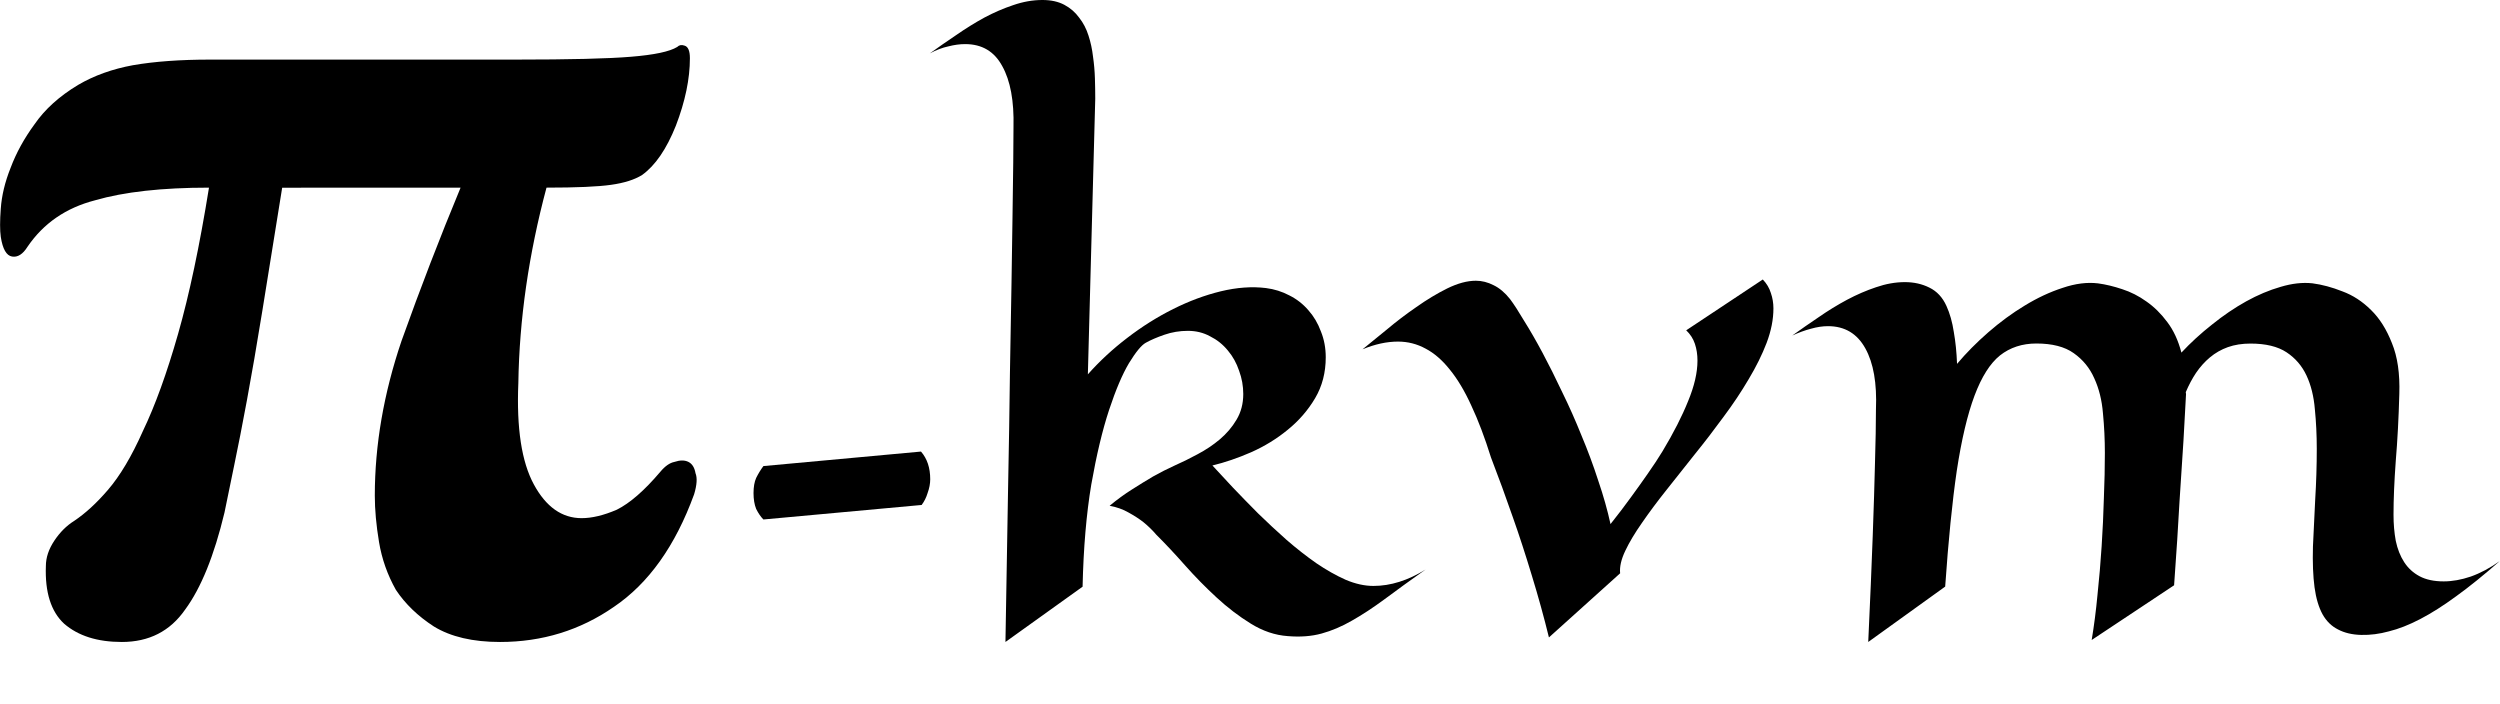
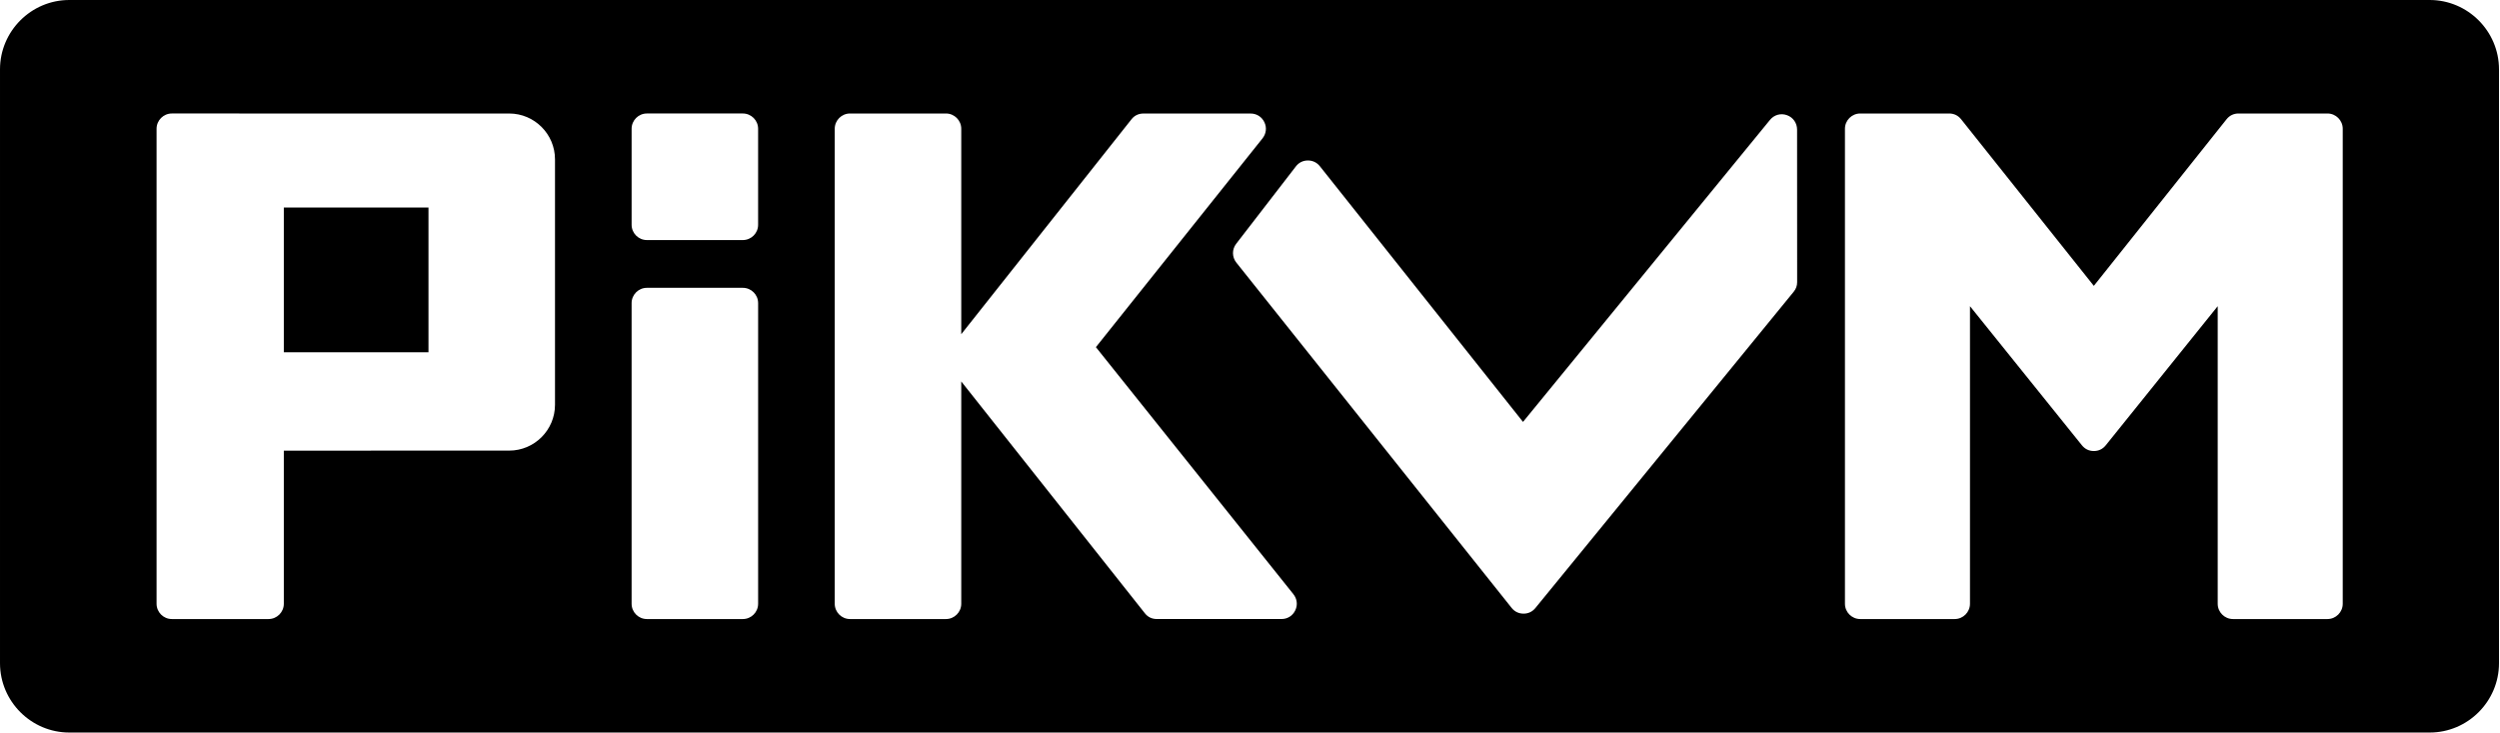
- <svg xmlns="http://www.w3.org/2000/svg" width="64" height="18" viewBox="0 0 16.933 4.763" version="1.1" id="svg8">
-   <defs id="defs2" />
-   <g id="layer1" transform="translate(-11.62727,-5.521379)">
-     <g aria-label="π-kvm" transform="matrix(0.4466273,0,0,0.4466273,-8.000034,-7.489345)" style="font-style:normal;font-variant:normal;font-weight:bold;font-stretch:normal;font-size:10px;line-height:125%;font-family:'Adobe Garamond Pro';-inkscape-font-specification:'Adobe Garamond Pro Bold';text-align:start;letter-spacing:0px;word-spacing:0px;writing-mode:lr-tb;text-anchor:start;fill:#000000;fill-opacity:1;stroke:none;stroke-width:0.592px;stroke-linecap:butt;stroke-linejoin:miter;stroke-opacity:1" id="flowRoot4747">
-       <path d="m 48.223,31.978 q -0.171,1.067 -0.299,1.856 -0.128,0.789 -0.235,1.365 -0.107,0.576 -0.192,0.981 -0.085,0.405 -0.149,0.725 -0.235,0.981 -0.597,1.472 -0.341,0.491 -0.96,0.491 -0.555,0 -0.875,-0.277 -0.299,-0.277 -0.277,-0.875 0,-0.192 0.128,-0.384 0.128,-0.192 0.299,-0.299 0.256,-0.171 0.512,-0.469 0.277,-0.32 0.533,-0.896 0.277,-0.576 0.533,-1.472 0.256,-0.896 0.469,-2.219 -1.067,0 -1.728,0.192 -0.661,0.171 -1.024,0.704 -0.107,0.171 -0.235,0.149 -0.128,-0.021 -0.171,-0.299 -0.021,-0.149 0,-0.427 0.021,-0.299 0.149,-0.619 0.128,-0.341 0.363,-0.661 0.235,-0.341 0.661,-0.597 0.363,-0.213 0.832,-0.299 0.491,-0.085 1.173,-0.085 h 4.629 q 1.237,0 1.749,-0.043 0.533,-0.043 0.704,-0.149 0.043,-0.043 0.107,-0.021 0.085,0.021 0.085,0.192 0,0.469 -0.213,1.024 -0.213,0.533 -0.512,0.747 -0.171,0.107 -0.469,0.149 -0.299,0.043 -0.981,0.043 -0.405,1.515 -0.427,2.965 -0.043,1.024 0.235,1.536 0.277,0.512 0.725,0.512 0.235,0 0.533,-0.128 0.299,-0.149 0.661,-0.576 0.107,-0.128 0.213,-0.149 0.128,-0.043 0.213,0 0.085,0.043 0.107,0.171 0.043,0.107 -0.021,0.32 -0.427,1.173 -1.216,1.707 -0.768,0.533 -1.728,0.533 -0.619,0 -1.003,-0.235 -0.363,-0.235 -0.576,-0.555 -0.192,-0.341 -0.256,-0.725 -0.064,-0.384 -0.064,-0.704 0,-1.152 0.405,-2.347 0.427,-1.195 0.896,-2.325 z" style="font-style:normal;font-variant:normal;font-weight:bold;font-stretch:normal;font-size:21.333px;font-family:'Adobe Garamond Pro';-inkscape-font-specification:'Adobe Garamond Pro Bold';stroke-width:0.592px" id="path4769" />
-       <path d="m 57.912,35.98 q 0.14,0.16 0.14,0.42 0,0.1 -0.04,0.21 -0.03,0.1 -0.09,0.18 l -2.4,0.22 q -0.06,-0.06 -0.11,-0.16 -0.04,-0.1 -0.04,-0.24 0,-0.14 0.04,-0.23 0.05,-0.1 0.11,-0.18 z" style="font-style:normal;font-variant:normal;font-weight:bold;font-stretch:normal;font-family:'Adobe Garamond Pro';-inkscape-font-specification:'Adobe Garamond Pro Bold';stroke-width:0.592px" id="path4771" />
-       <path d="m 60.365,38.028 -1.172,0.84 q 0.02,-1.27 0.039,-2.28 0.02,-1.011 0.029,-1.797 0.015,-0.791 0.024,-1.372 0.01,-0.581 0.015,-0.996 0.015,-0.972 0.015,-1.362 0.015,-0.596 -0.171,-0.928 Q 58.964,29.8 58.583,29.8 q -0.122,0 -0.254,0.034 -0.137,0.029 -0.283,0.107 0.19,-0.137 0.4,-0.278 0.21,-0.146 0.425,-0.264 0.22,-0.117 0.439,-0.19 0.225,-0.078 0.444,-0.078 0.195,0 0.332,0.073 0.137,0.073 0.225,0.195 0.093,0.117 0.142,0.273 0.049,0.151 0.068,0.317 0.024,0.166 0.029,0.332 0.005,0.166 0.005,0.308 l -0.112,4.18 q 0.264,-0.298 0.596,-0.552 0.337,-0.259 0.698,-0.439 0.361,-0.181 0.723,-0.269 0.366,-0.088 0.684,-0.049 0.19,0.024 0.356,0.112 0.166,0.083 0.288,0.225 0.122,0.137 0.19,0.322 0.073,0.181 0.073,0.391 0,0.347 -0.161,0.62 -0.161,0.273 -0.415,0.479 -0.249,0.205 -0.557,0.342 -0.303,0.132 -0.586,0.2 0.132,0.142 0.308,0.332 0.181,0.19 0.386,0.396 0.205,0.2 0.43,0.4 0.225,0.195 0.449,0.352 0.229,0.156 0.449,0.254 0.22,0.093 0.42,0.093 0.391,0 0.791,-0.249 -0.352,0.249 -0.62,0.449 -0.264,0.195 -0.498,0.327 -0.229,0.132 -0.459,0.195 -0.229,0.063 -0.513,0.039 -0.288,-0.02 -0.562,-0.19 -0.269,-0.166 -0.518,-0.396 -0.249,-0.229 -0.479,-0.488 -0.229,-0.259 -0.435,-0.464 -0.088,-0.103 -0.195,-0.19 -0.093,-0.073 -0.225,-0.146 -0.127,-0.073 -0.288,-0.103 0.171,-0.142 0.342,-0.249 0.176,-0.112 0.317,-0.195 0.166,-0.093 0.327,-0.166 0.166,-0.073 0.347,-0.171 0.186,-0.098 0.337,-0.225 0.156,-0.132 0.254,-0.298 0.103,-0.171 0.103,-0.391 0,-0.181 -0.063,-0.352 -0.059,-0.176 -0.171,-0.308 -0.112,-0.137 -0.269,-0.215 -0.151,-0.083 -0.337,-0.083 -0.186,0 -0.356,0.059 -0.171,0.059 -0.283,0.122 -0.098,0.054 -0.254,0.308 -0.151,0.254 -0.303,0.713 -0.151,0.459 -0.269,1.128 -0.112,0.669 -0.132,1.548 z m 5.2,-0.259 0.049,-0.039 z" style="font-style:normal;font-variant:normal;font-weight:bold;font-stretch:normal;font-family:'Eagle Lake';-inkscape-font-specification:'Eagle Lake Bold';stroke-width:0.592px" id="path4773" />
-       <path d="m 68.515,37.827 -1.079,0.972 q -0.112,-0.459 -0.259,-0.938 -0.146,-0.483 -0.288,-0.884 -0.161,-0.464 -0.332,-0.908 -0.142,-0.454 -0.298,-0.786 -0.151,-0.332 -0.327,-0.547 -0.171,-0.215 -0.366,-0.317 -0.195,-0.107 -0.42,-0.107 -0.254,0 -0.537,0.117 0.151,-0.122 0.366,-0.298 0.215,-0.181 0.449,-0.342 0.234,-0.166 0.469,-0.283 0.239,-0.117 0.435,-0.117 0.137,0 0.269,0.068 0.132,0.063 0.249,0.21 0.088,0.117 0.215,0.332 0.132,0.21 0.278,0.483 0.146,0.273 0.298,0.596 0.156,0.317 0.293,0.659 0.142,0.337 0.254,0.684 0.117,0.342 0.186,0.659 0.171,-0.215 0.312,-0.41 0.146,-0.2 0.254,-0.356 0.127,-0.181 0.225,-0.342 0.249,-0.415 0.386,-0.757 0.142,-0.342 0.142,-0.615 0,-0.137 -0.039,-0.254 -0.039,-0.117 -0.132,-0.205 l 1.162,-0.771 q 0.088,0.093 0.122,0.205 0.039,0.112 0.039,0.234 0,0.249 -0.103,0.522 -0.103,0.269 -0.273,0.552 -0.166,0.283 -0.381,0.571 -0.21,0.288 -0.435,0.566 -0.22,0.278 -0.43,0.542 -0.21,0.264 -0.371,0.498 -0.161,0.229 -0.254,0.425 -0.093,0.195 -0.078,0.342 z" style="font-style:normal;font-variant:normal;font-weight:bold;font-stretch:normal;font-family:'Eagle Lake';-inkscape-font-specification:'Eagle Lake Bold';stroke-width:0.592px" id="path4775" />
-       <path d="m 77.099,35.108 q -0.015,0.288 -0.039,0.708 -0.024,0.361 -0.059,0.908 -0.029,0.542 -0.083,1.284 l -1.25,0.83 q 0.054,-0.322 0.088,-0.684 0.039,-0.366 0.063,-0.737 0.024,-0.371 0.034,-0.732 0.015,-0.366 0.015,-0.684 0,-0.303 -0.029,-0.601 -0.024,-0.298 -0.132,-0.532 -0.103,-0.234 -0.312,-0.381 -0.205,-0.146 -0.566,-0.146 -0.322,0 -0.552,0.181 -0.225,0.181 -0.386,0.61 -0.161,0.43 -0.269,1.138 -0.103,0.703 -0.176,1.758 l -1.167,0.84 q 0.044,-0.942 0.068,-1.606 0.024,-0.664 0.034,-1.094 0.015,-0.503 0.015,-0.83 0.024,-0.591 -0.161,-0.923 -0.186,-0.337 -0.566,-0.337 -0.122,0 -0.259,0.039 -0.132,0.034 -0.283,0.103 0.19,-0.137 0.4,-0.278 0.21,-0.146 0.43,-0.264 0.22,-0.117 0.439,-0.19 0.225,-0.078 0.439,-0.078 0.205,0 0.371,0.083 0.171,0.083 0.259,0.278 0.078,0.171 0.112,0.396 0.039,0.22 0.049,0.483 0.21,-0.249 0.474,-0.479 0.269,-0.234 0.552,-0.405 0.288,-0.176 0.576,-0.269 0.288,-0.098 0.537,-0.068 0.176,0.024 0.366,0.088 0.195,0.063 0.366,0.186 0.176,0.122 0.317,0.312 0.142,0.186 0.215,0.464 0.21,-0.225 0.464,-0.425 0.254,-0.205 0.518,-0.352 0.264,-0.146 0.522,-0.22 0.259,-0.078 0.483,-0.054 0.22,0.029 0.454,0.122 0.239,0.088 0.435,0.283 0.195,0.19 0.317,0.503 0.127,0.308 0.112,0.771 -0.015,0.552 -0.054,1.016 -0.034,0.464 -0.034,0.815 0,0.21 0.034,0.396 0.039,0.186 0.127,0.322 0.088,0.137 0.234,0.215 0.146,0.078 0.366,0.078 0.195,0 0.41,-0.073 0.22,-0.078 0.439,-0.234 -0.361,0.317 -0.659,0.532 -0.293,0.215 -0.547,0.347 -0.254,0.132 -0.474,0.186 -0.215,0.059 -0.42,0.054 -0.205,-0.005 -0.352,-0.083 -0.146,-0.073 -0.234,-0.229 -0.088,-0.161 -0.122,-0.41 -0.034,-0.254 -0.024,-0.62 0.015,-0.322 0.034,-0.708 0.024,-0.391 0.024,-0.771 0,-0.312 -0.029,-0.601 -0.024,-0.293 -0.127,-0.513 -0.103,-0.22 -0.303,-0.352 -0.2,-0.132 -0.547,-0.132 -0.19,0 -0.342,0.054 -0.151,0.054 -0.273,0.156 -0.117,0.098 -0.21,0.234 -0.088,0.132 -0.156,0.293 z" style="font-style:normal;font-variant:normal;font-weight:bold;font-stretch:normal;font-family:'Eagle Lake';-inkscape-font-specification:'Eagle Lake Bold';stroke-width:0.592px" id="path4777" />
-     </g>
-     <text xml:space="preserve" style="font-style:normal;font-variant:normal;font-weight:bold;font-stretch:normal;font-size:2.646px;line-height:125%;font-family:'Adobe Garamond Pro';-inkscape-font-specification:'Adobe Garamond Pro Bold';text-align:start;letter-spacing:0px;word-spacing:0px;writing-mode:lr-tb;text-anchor:start;fill:#000000;fill-opacity:1;stroke:none;stroke-width:0.265px;stroke-linecap:butt;stroke-linejoin:miter;stroke-opacity:1" x="17.094" y="9.109" id="text4782">
-       <tspan id="tspan4780" x="17.094" y="9.109" style="stroke-width:0.265px">      </tspan>
-     </text>
+ <svg xmlns="http://www.w3.org/2000/svg" xml:space="preserve" width="163.723mm" height="47.973mm" version="1.1" style="clip-rule:evenodd;fill-rule:evenodd;image-rendering:optimizeQuality;shape-rendering:geometricPrecision;text-rendering:geometricPrecision" viewBox="0 0 16372.27 4797.3" id="svg10">
+   <defs id="defs4">
+     <style type="text/css" id="style2">
+    
+     .fil0 {fill:#336699}
+    
+   </style>
+   </defs>
+   <g id="Слой_x0020_1" transform="translate(-3313.86,-951.35)">
+     <path class="fil0" d="m 3767.81,951.35 h 15464.38 c 249.66,0 453.94,204.27 453.94,453.95 v 3889.4 c 0,249.68 -204.28,453.95 -453.94,453.95 H 3767.81 c -249.69,0 -453.95,-204.27 -453.95,-453.95 V 1405.3 c 0,-249.68 204.26,-453.95 453.95,-453.95 z m 6725.92,2273.47 1293.21,1616.94 c 24.7,30.87 30.09,70.39 13.17,106.2 -16.92,35.81 -50.9,57.31 -90.4,57.31 h -816.97 c -31.03,0 -58.21,-12.45 -77.46,-36.75 L 10537.5,4617.97 9611.55,3449.42 v 1455.95 c 0,55.07 -44.94,100.01 -100.02,100.01 h -628.84 c -55.07,0 -100.02,-44.94 -100.02,-100.01 V 1794.7 c 0,-55.08 44.95,-100.02 100.02,-100.02 h 628.84 c 55.08,0 100.02,44.94 100.02,100.02 v 1345.38 l 946.73,-1194.81 169.26,-213.6 c 19.25,-24.29 46.42,-36.75 77.46,-36.75 h 702.31 c 39.52,0 73.48,21.5 90.4,57.31 16.92,35.81 11.46,75.34 -13.17,106.2 z m 1467.35,-1184.75 217.79,274.01 1113.01,1400.3 1191.16,-1455.95 427.03,-521.96 c 27.37,-33.43 70.77,-45.4 111.36,-30.74 40.59,14.66 66.07,51.81 66.07,94.81 l 0.4,998.85 c 0,23.65 -7.68,44.31 -22.56,62.58 L 13372.95,4933.3 c -19.64,24.05 -46.78,36.87 -77.98,36.7 -31.2,-0.17 -58.22,-13.22 -77.63,-37.56 l -1803.4,-2261.18 c -29.03,-36.41 -29.54,-86.62 -1.03,-123.54 l 390.85,-506.44 c 19.41,-25.19 46.6,-38.71 78.32,-38.88 31.71,-0.17 59.37,13.06 79,37.67 z M 7451.87,4905.39 V 2936.34 c 0,-55.08 44.92,-100 100,-100 h 628.88 c 55.1,0 100.03,44.96 100,100.06 0,1431.3 0,615.99 0,1968.95 0.02,55.09 -44.91,100.04 -100,100.04 h -628.88 c -55.08,0 -100,-44.92 -100,-100 z m 100.04,-3210.77 h 628.76 c 55.08,0 100,44.92 100,100 v 628.87 c 0,55.09 -44.93,100.01 -100.02,100 -440.91,0 -216.62,0 -628.72,0 -55.09,0.01 -100.02,-44.91 -100.02,-100 v -628.87 c 0,-55.08 44.92,-100 100,-100 z M 5173.35,3902.61 v 1002.75 c 0,55.08 -44.92,100 -100,100 h -633.7 c -55.08,0 -100,-44.92 -100,-100 V 1794.63 c 0,-55.08 44.92,-100 100,-100 709.09,0 1501.32,0.11 2210.31,0.12 165.22,0 299.99,134.77 299.99,300 0,591.73 0,1015.89 0,1607.61 0,165.24 -134.78,300 -300.01,300 -464.44,0 -1011.85,-0.03 -1476.59,0.25 z m 947.72,-644.42 v -947.72 h -947.72 v 947.72 z m 9280.02,1647.18 V 1794.7 c 0,-55.08 44.94,-100.02 100.02,-100.02 h 582.87 c 31.49,0 58.62,13.05 78.2,37.67 l 869.56,1091.1 869.56,-1091.1 c 19.58,-24.62 46.71,-37.67 78.2,-37.67 h 582.87 c 55.08,0 100.02,44.94 100.02,100.02 v 3110.67 c 0,55.07 -44.94,100.01 -100.02,100.01 h -619.11 c -55.07,0 -100.01,-44.94 -100.01,-100.01 V 2956.6 l -733.62,911.25 c -19.63,24.39 -46.58,37.29 -77.89,37.29 -31.31,0 -58.25,-12.9 -77.89,-37.29 l -733.62,-911.25 v 1948.77 c 0,55.07 -44.94,100.01 -100.01,100.01 h -619.11 c -55.08,0 -100.02,-44.94 -100.02,-100.01 z" id="path7" style="fill:#000000" />
  </g>
</svg>
